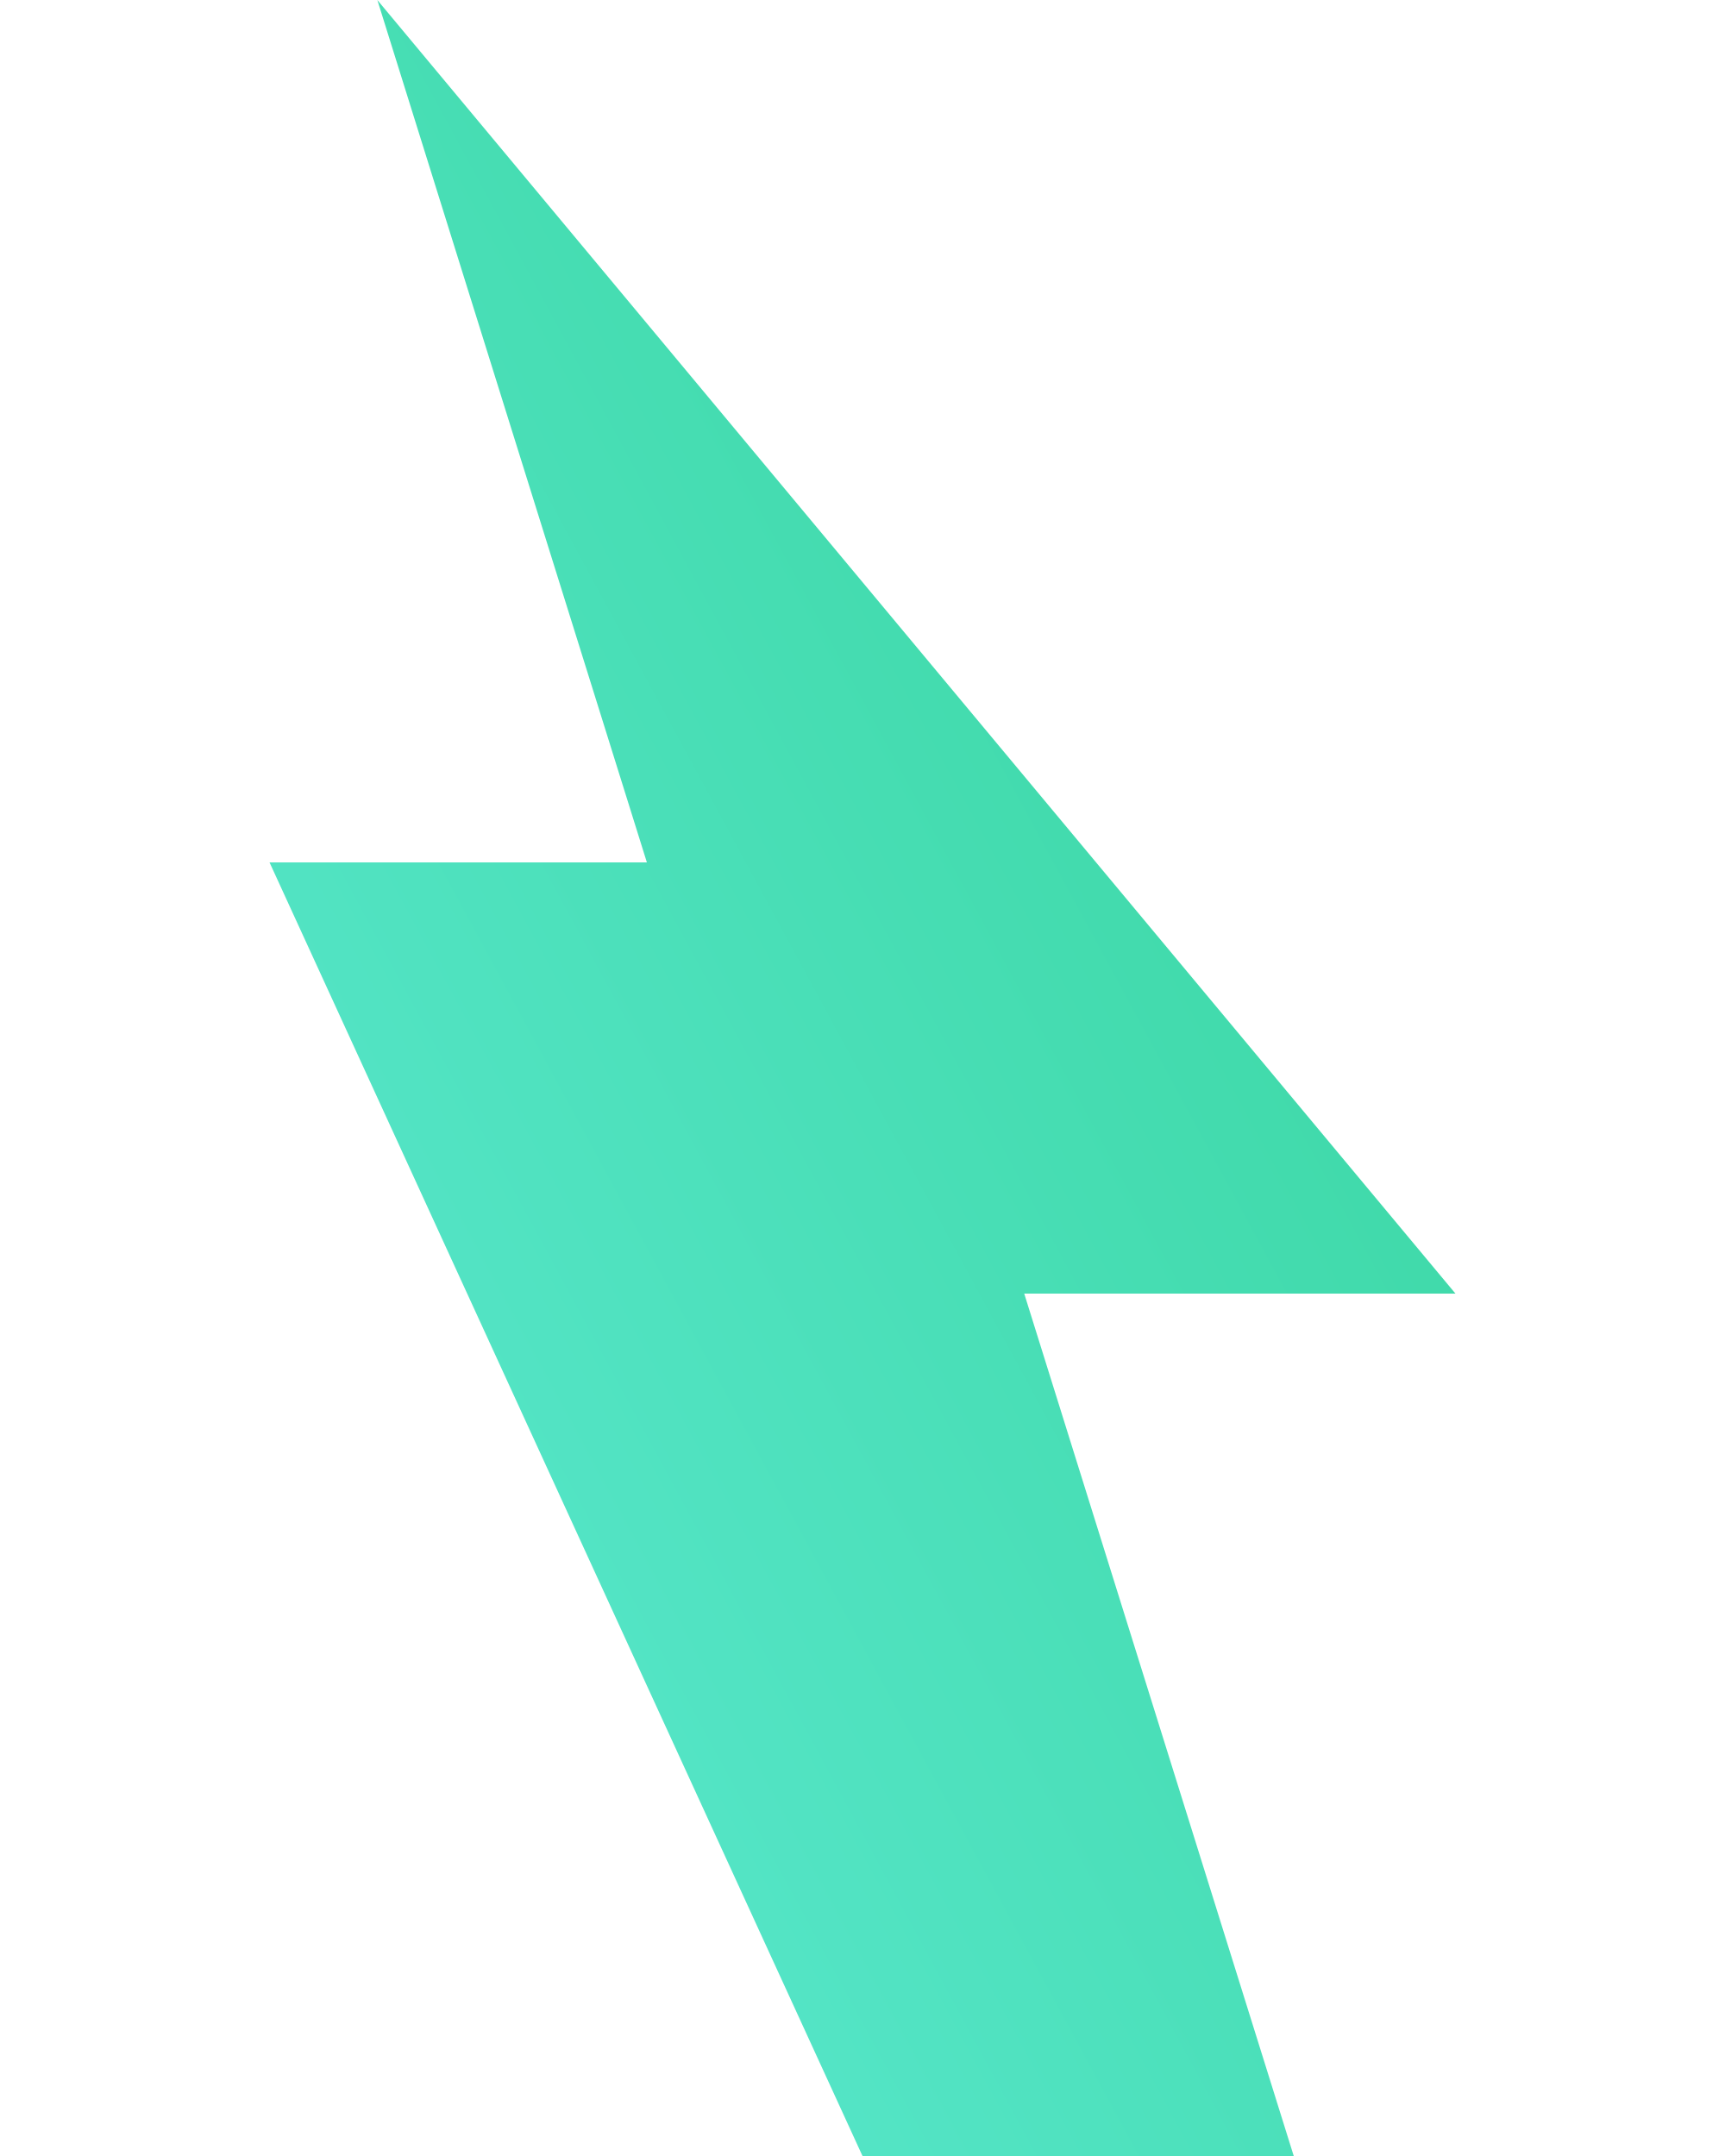
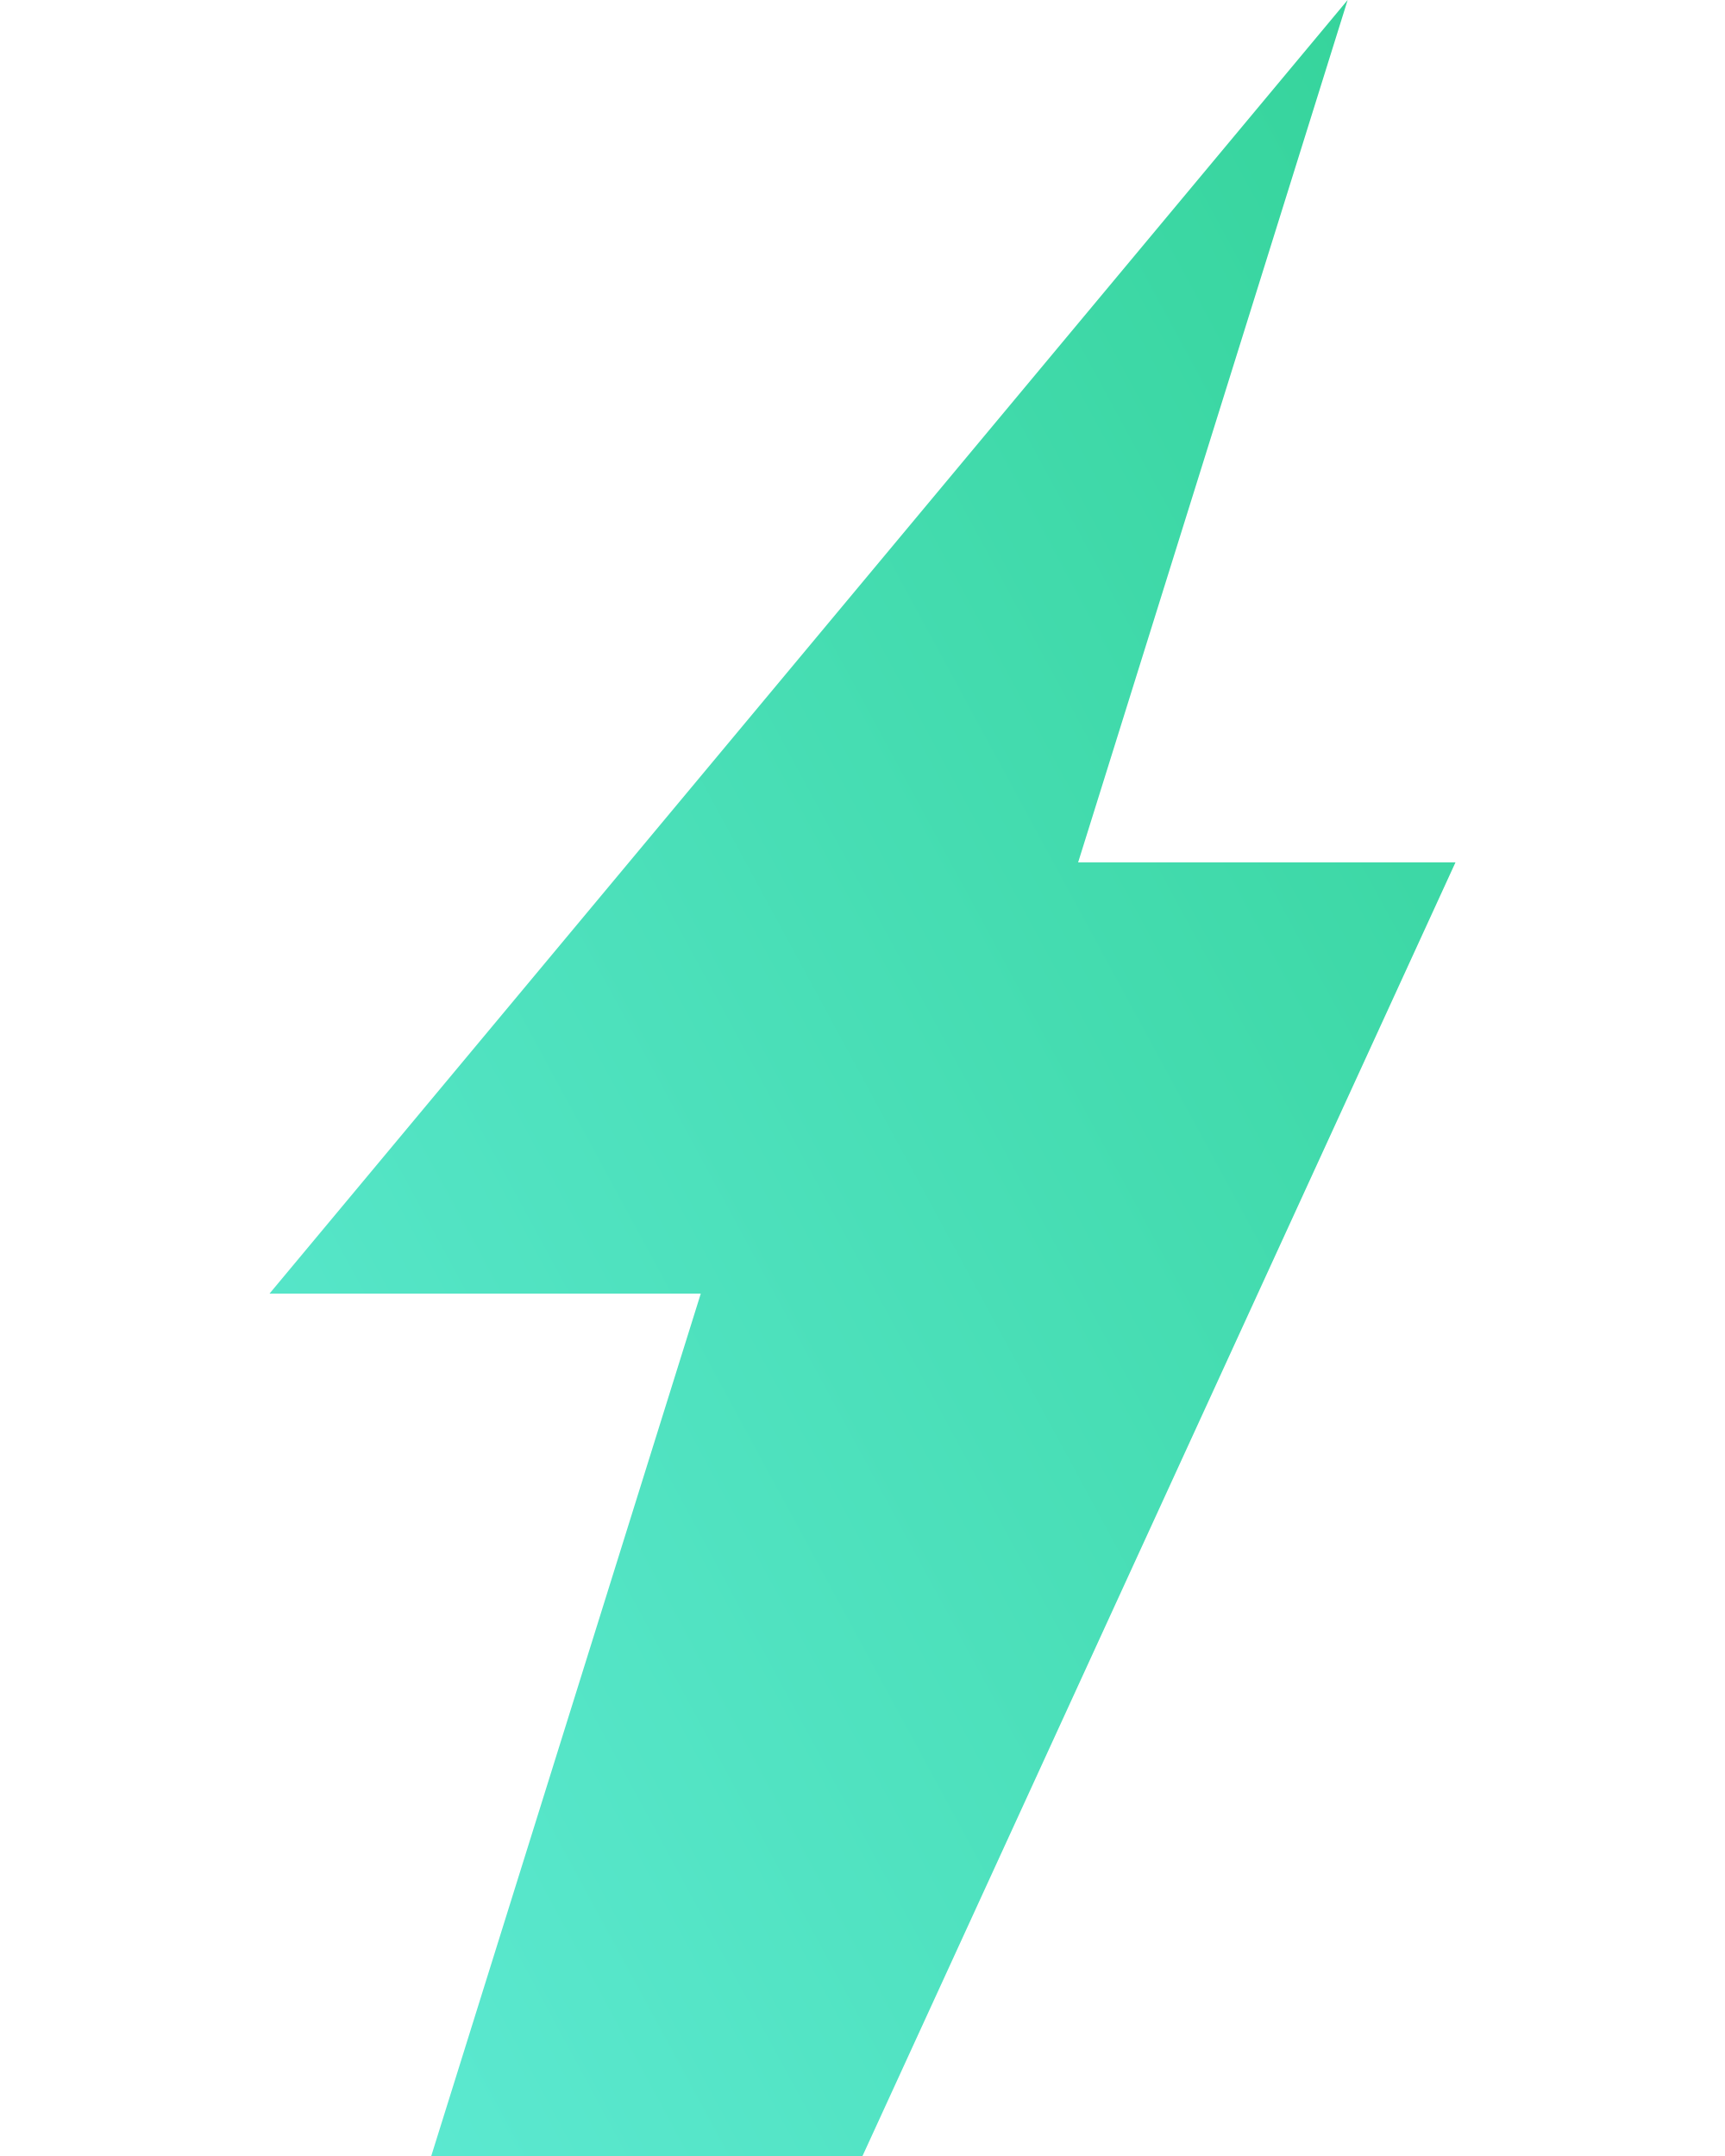
<svg xmlns="http://www.w3.org/2000/svg" viewBox="0 0 32 40" fill="none" aria-hidden="true">
  <defs>
    <linearGradient id="bolt" x1="0%" y1="100%" x2="100%" y2="0%">
      <stop offset="0%" stop-color="#5eead4" />
      <stop offset="100%" stop-color="#34d399" />
    </linearGradient>
  </defs>
-   <path fill="url(#bolt)" d="M16 40 5 16h7L7 0l20 24h-8l5 16H16z" />
+   <path fill="url(#bolt)" d="M16 40 27 16h-7L25 0l-20 24h8l-5 16H16z" />
</svg>
